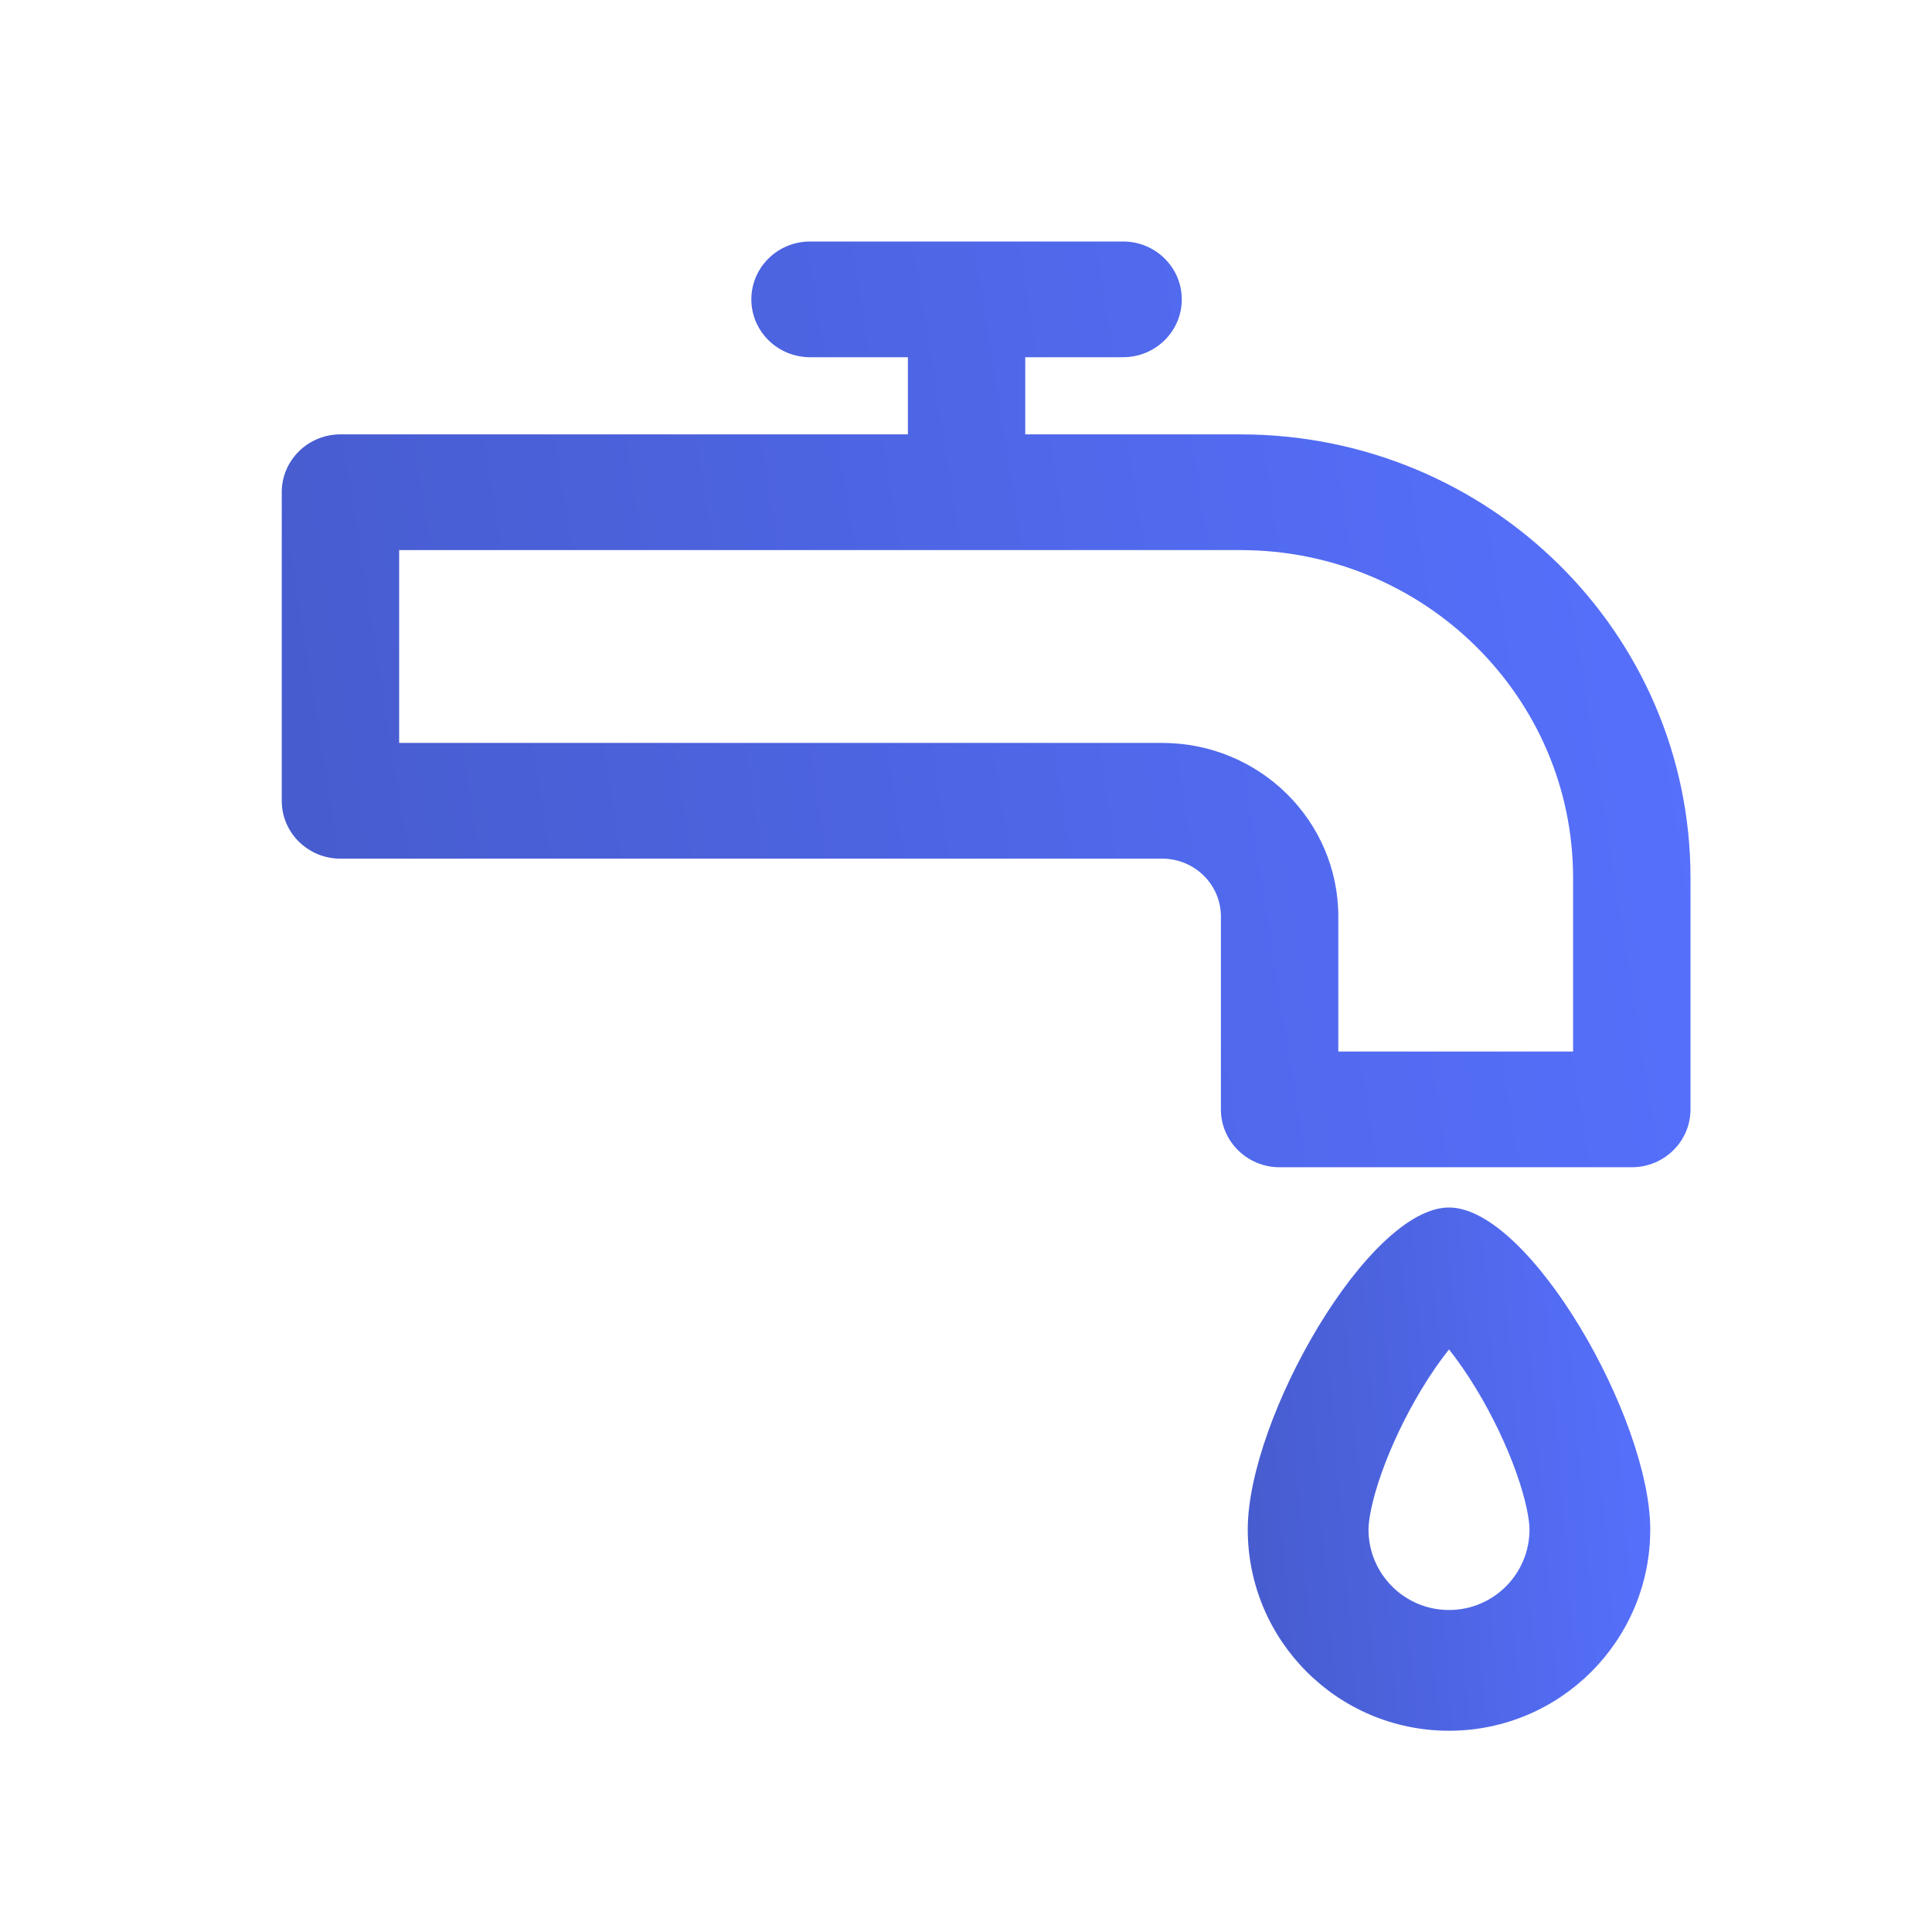
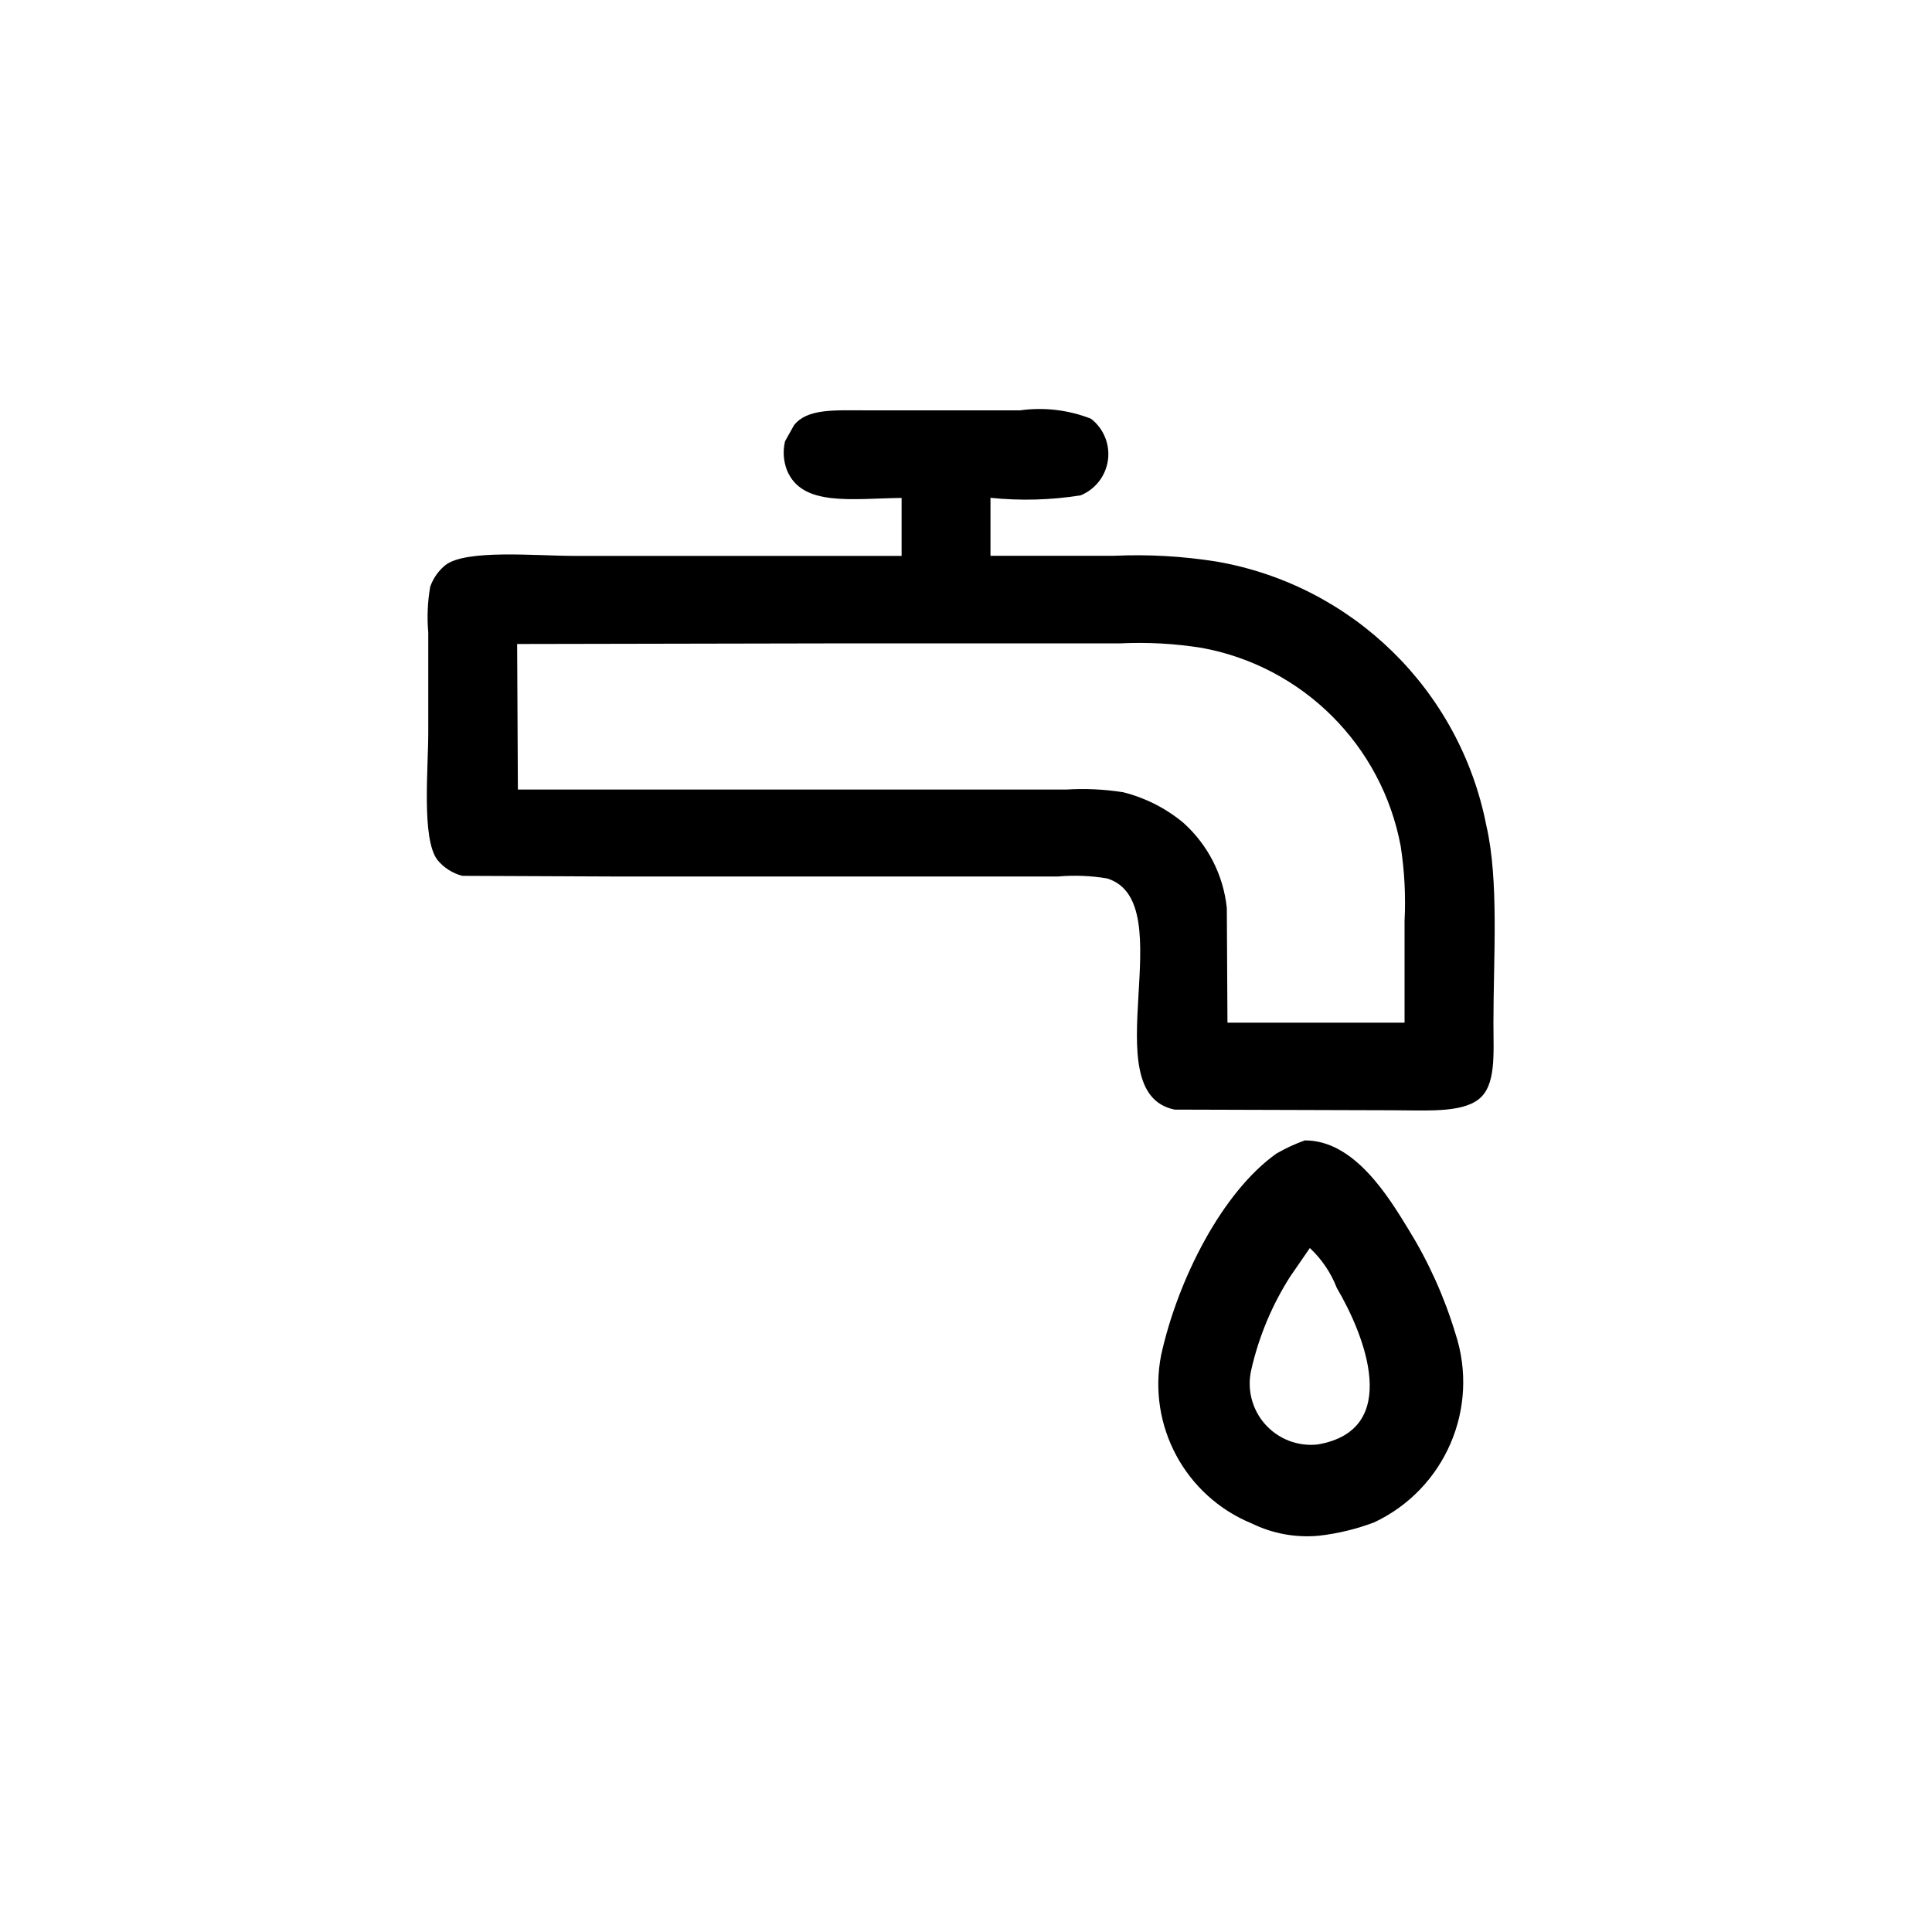
- <svg xmlns="http://www.w3.org/2000/svg" width="48" height="48" viewBox="0 0 48 48" fill="none">
-   <path fill-rule="evenodd" clip-rule="evenodd" d="M18.667 7.438C18.667 6.644 19.32 6 20.125 6H27.903C28.708 6 29.361 6.644 29.361 7.438C29.361 8.231 28.708 8.875 27.903 8.875H25.472V10.792H30.819C36.994 10.792 42 15.726 42 21.812V27.562C42 28.356 41.347 29 40.542 29H31.792C30.986 29 30.333 28.356 30.333 27.562V22.771C30.333 21.977 29.68 21.333 28.875 21.333H8.458C7.653 21.333 7 20.69 7 19.896V12.229C7 11.435 7.653 10.792 8.458 10.792H22.556V8.875H20.125C19.32 8.875 18.667 8.231 18.667 7.438ZM9.917 13.667V18.458H28.875C31.291 18.458 33.25 20.389 33.25 22.771V26.125H39.083V21.812C39.083 17.314 35.383 13.667 30.819 13.667H9.917Z" fill="url(#paint0_linear_1447_361)" />
-   <path fill-rule="evenodd" clip-rule="evenodd" d="M36 40C37.105 40 38 39.105 38 38C38 37.786 37.927 37.304 37.673 36.59C37.432 35.912 37.084 35.181 36.682 34.516C36.447 34.127 36.214 33.794 36 33.526C35.786 33.794 35.553 34.127 35.318 34.516C34.916 35.181 34.568 35.912 34.327 36.59C34.073 37.304 34 37.786 34 38C34 39.105 34.895 40 36 40ZM36.674 32.847C36.674 32.848 36.661 32.857 36.636 32.87C36.662 32.852 36.674 32.845 36.674 32.847ZM35.364 32.87C35.339 32.857 35.326 32.848 35.326 32.847C35.326 32.845 35.338 32.852 35.364 32.87ZM36 43C38.761 43 41 40.761 41 38C41 35.239 38 30 36 30C34 30 31 35.239 31 38C31 40.761 33.239 43 36 43Z" fill="url(#paint1_linear_1447_361)" />
+ <svg xmlns="http://www.w3.org/2000/svg" width="72" height="72" viewBox="0 0 72 72">
  <defs>
-     <linearGradient id="paint0_linear_1447_361" x1="42" y1="6" x2="4.302" y2="11.975" gradientUnits="userSpaceOnUse">
-       <stop stop-color="#5771FF" />
-       <stop offset="1" stop-color="#465BCC" />
-     </linearGradient>
-     <linearGradient id="paint1_linear_1447_361" x1="41" y1="30" x2="30.029" y2="30.879" gradientUnits="userSpaceOnUse">
-       <stop stop-color="#5771FF" />
-       <stop offset="1" stop-color="#465BCC" />
-     </linearGradient>
+     <style>
+       .cls-1 {
+         fill-rule: evenodd;
+       }
+     </style>
  </defs>
+   <path id="faucet" class="cls-1" d="M36.912,18.552v2.16H41.52a18.848,18.848,0,0,1,3.816.216,12.4,12.4,0,0,1,10.056,9.84c0.474,2.042.264,4.906,0.264,7.344,0,1.179.106,2.341-.552,2.856s-1.986.408-3.192,0.408l-8.136-.024c-3.1-.631.337-7.74-2.52-8.616a7.24,7.24,0,0,0-1.824-.072H22.752l-5.52-.024a1.765,1.765,0,0,1-.936-0.6c-0.588-.786-0.336-3.382-0.336-4.752v-3.72a6.573,6.573,0,0,1,.072-1.7,1.81,1.81,0,0,1,.576-0.816c0.784-.587,3.384-0.336,4.752-0.336H33.6v-2.16c-1.871.024-3.712,0.334-4.272-1.032a1.822,1.822,0,0,1-.072-1.08l0.336-.6c0.489-.615,1.475-0.552,2.592-0.552h5.832a5.259,5.259,0,0,1,2.64.312,1.662,1.662,0,0,1-.384,2.856A12.9,12.9,0,0,1,36.912,18.552Zm15.432,19.56V34.32a13.726,13.726,0,0,0-.144-2.784,9.232,9.232,0,0,0-7.416-7.392,14.717,14.717,0,0,0-3.024-.168H31.7L19.272,24,19.3,29.424H39.744a9.752,9.752,0,0,1,2.112.1,5.676,5.676,0,0,1,2.232,1.128A4.945,4.945,0,0,1,45.72,33.84l0.024,4.272h6.6ZM48.624,42.5c1.852-.013,3.131,2.116,3.864,3.312A16.435,16.435,0,0,1,54.24,49.7a5.778,5.778,0,0,1-3.024,7.032,8.519,8.519,0,0,1-2.064.5,4.688,4.688,0,0,1-2.5-.456A5.614,5.614,0,0,1,43.272,50.5c0.624-2.832,2.281-6.083,4.3-7.512A6.5,6.5,0,0,1,48.624,42.5Zm0.192,4.008-0.744,1.08a11,11,0,0,0-1.44,3.456A2.283,2.283,0,0,0,49.1,53.832c3.176-.537,1.744-4.1.72-5.832A4.026,4.026,0,0,0,48.816,46.512Z" />
</svg>
